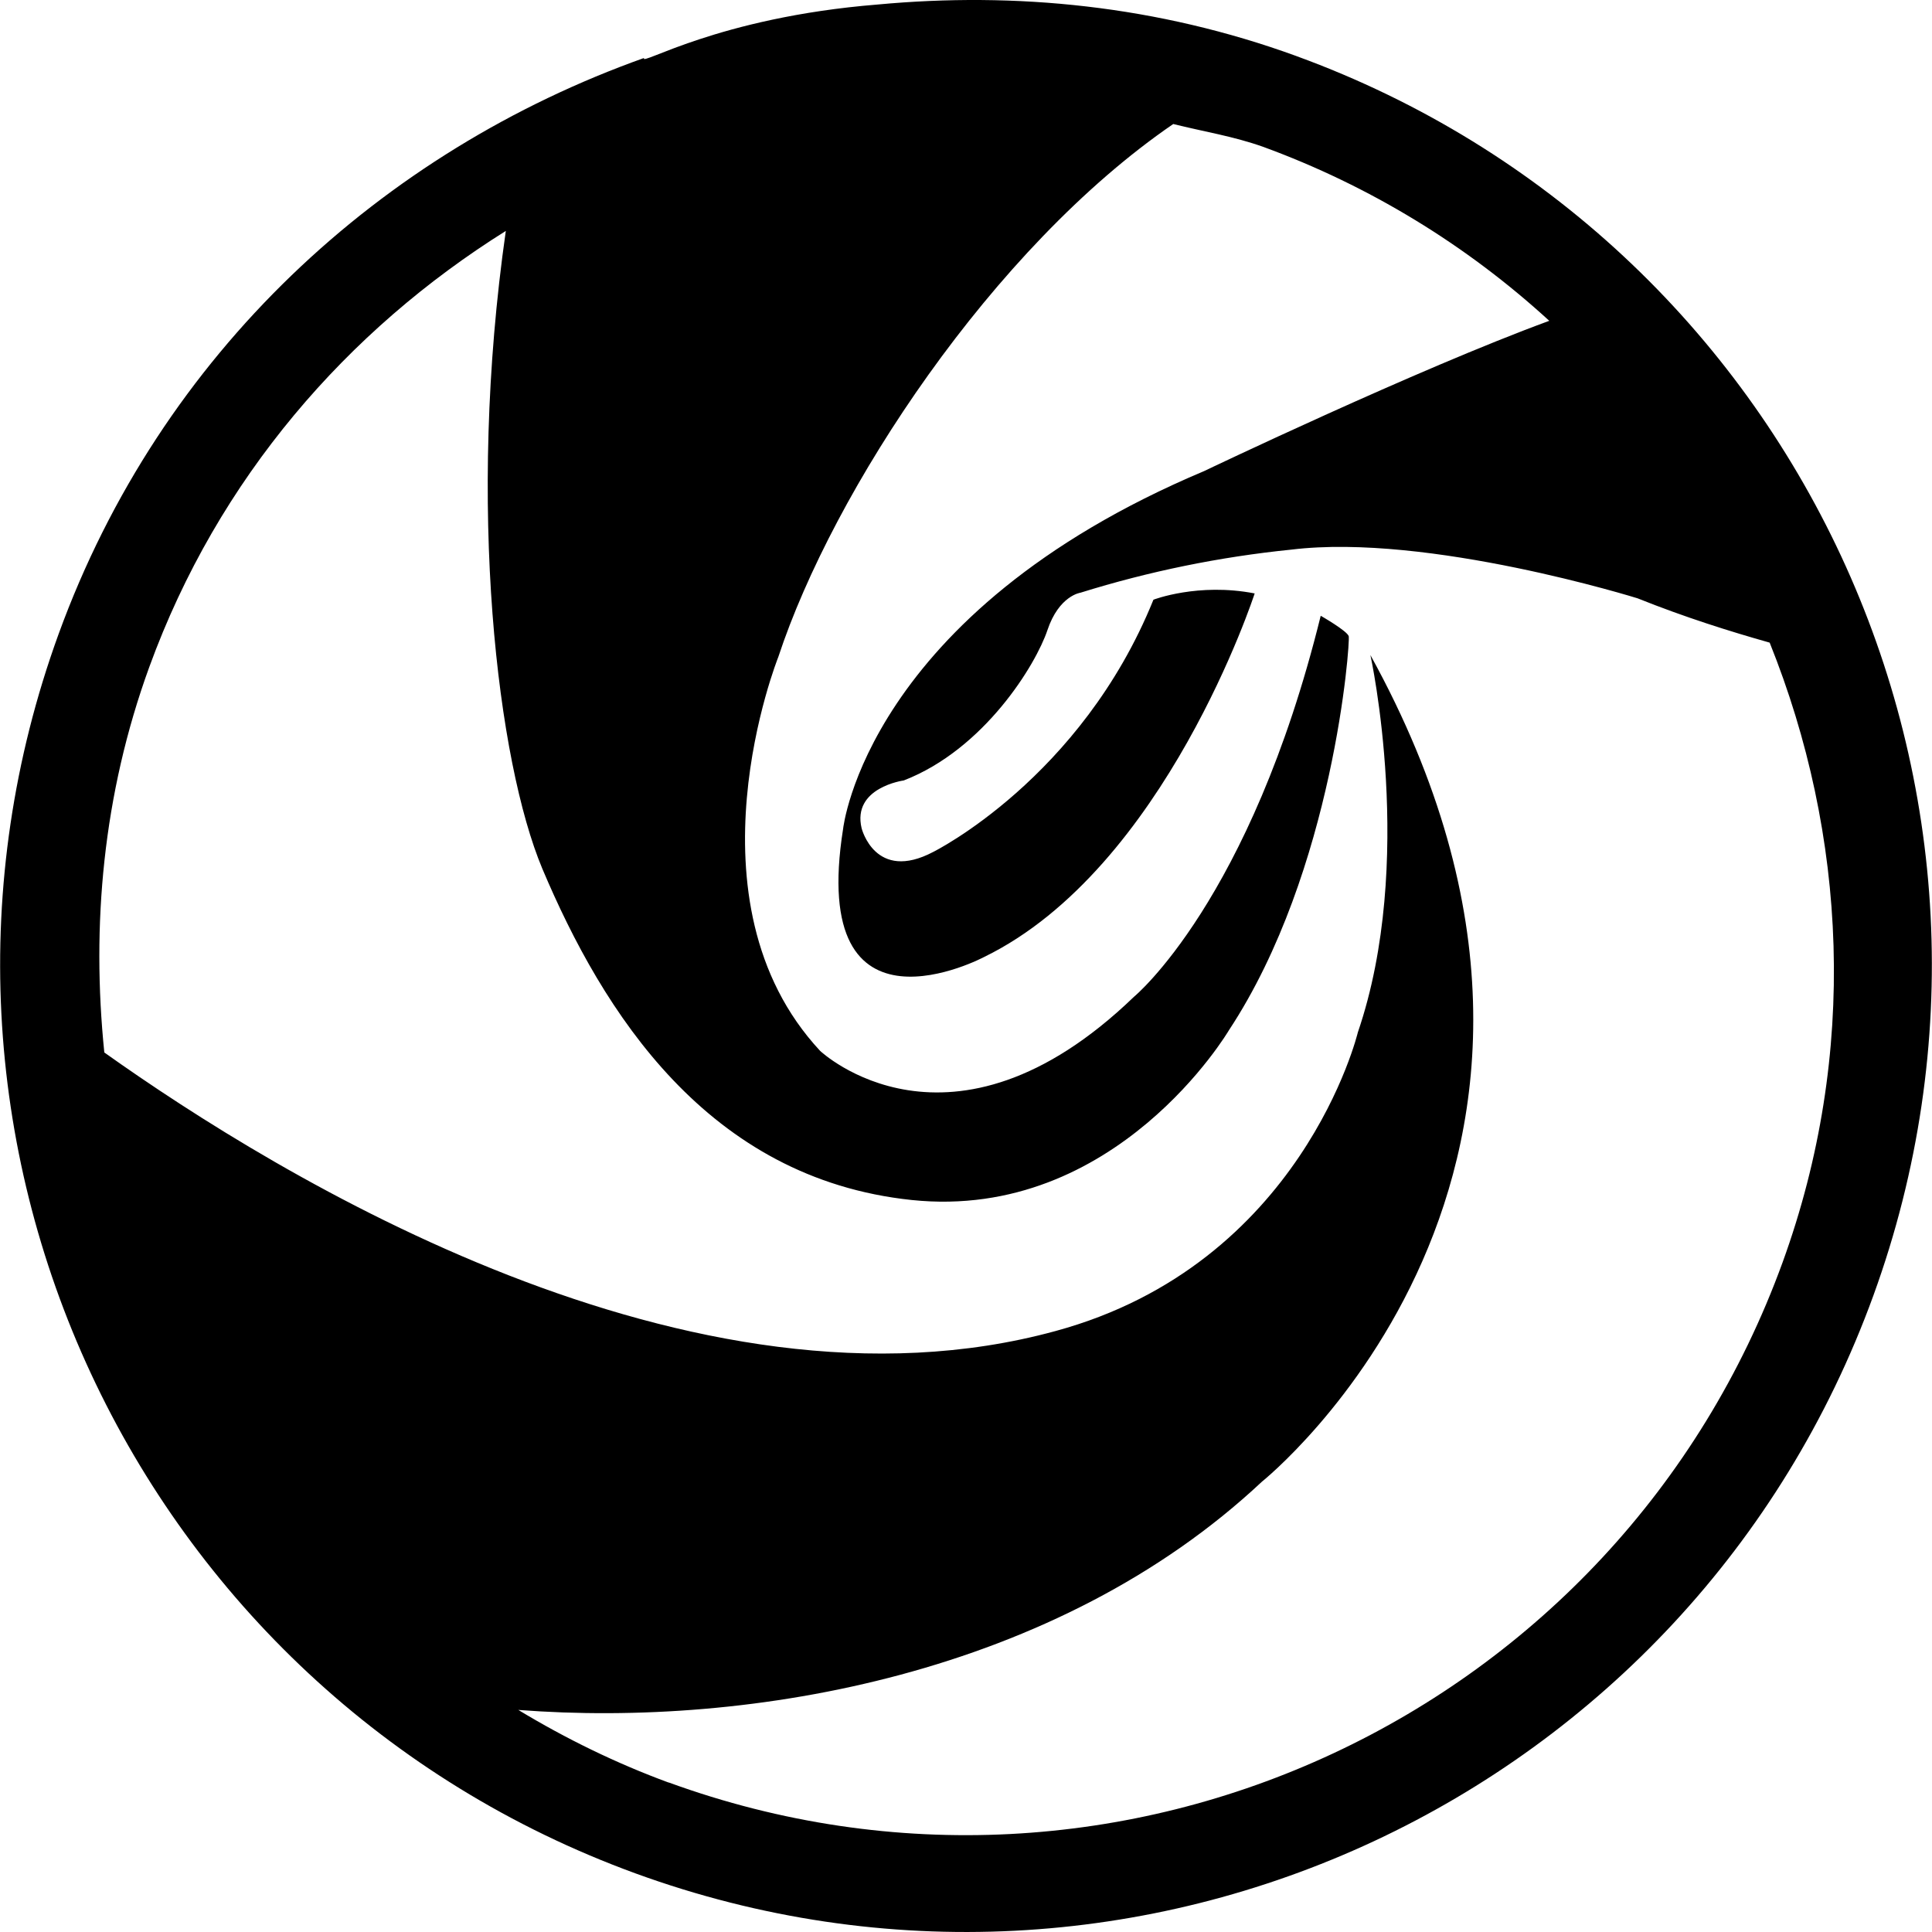
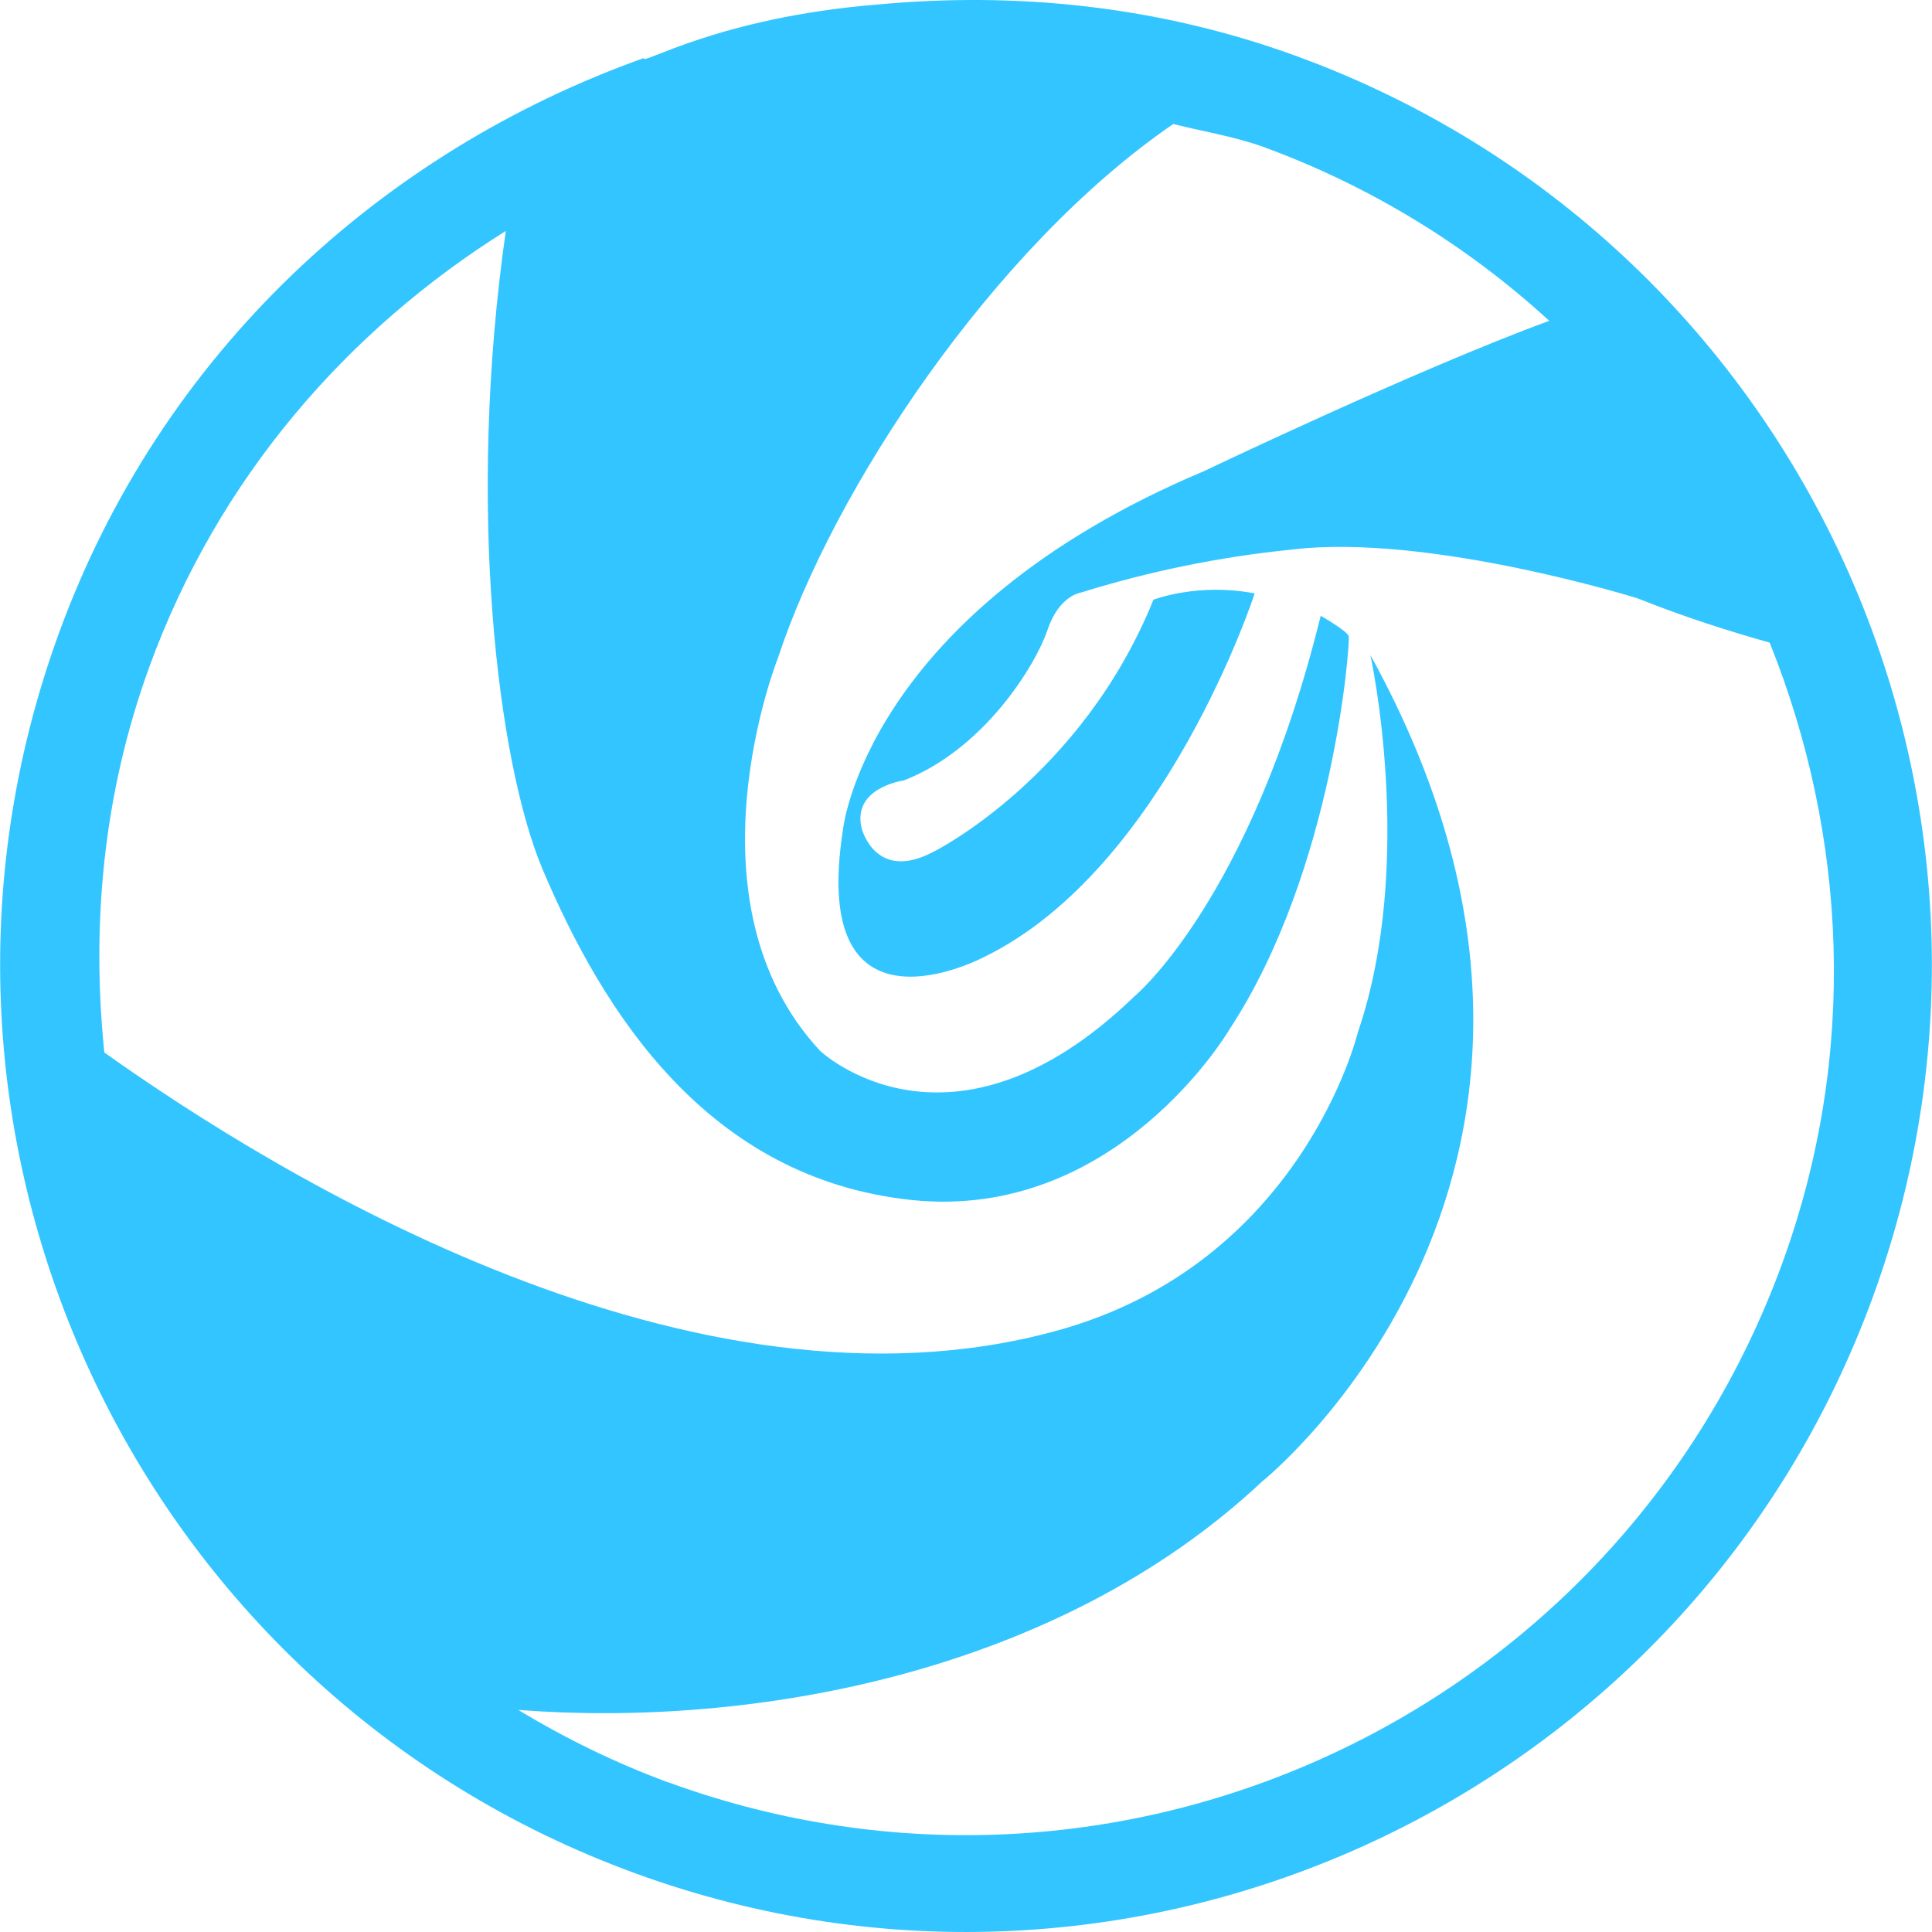
<svg xmlns="http://www.w3.org/2000/svg" id="svg4" version="1.1" viewBox="0 0 512 512" height="512" width="512">
  <defs id="defs8" />
-   <path id="path2" d="M 343.589,14.867 C 306.762,1.445 269.102,-2.219 232.515,1.205 190.104,4.629 169.435,17.699 170.682,15.363 101.267,40.112 42.698,93.354 15.533,168.017 -32.797,301.009 35.691,448.063 168.427,496.473 301.243,544.883 448.137,476.315 496.467,343.324 544.797,210.332 476.309,63.278 343.573,14.867 Z M 177.194,472.396 c -13.838,-5.087 -27.165,-11.583 -39.835,-19.246 61.912,4.751 142.655,-9.503 197.064,-60.489 0,0 103.827,-82.902 28.749,-219.061 0,0 12.079,54.905 -3.328,99.988 0,0 -14.75,61.417 -80.15,79.158 C 183.369,379.079 73.558,311.583 27.644,278.915 24.22,245.335 27.228,210.668 39.562,176.768 57.816,126.614 92.132,87.451 134.047,61.198 c -10.495,73.239 -2.16,140.735 9.663,168.988 15.998,37.915 43.739,82.15 97.908,87.829 54.249,5.663 84.07,-45.003 84.07,-45.003 27.837,-42.251 32.156,-102.9 31.74,-104.403 -0.416,-1.424 -7.423,-5.423 -7.423,-5.423 -18.67,75.655 -49.498,100.98 -49.498,100.98 -48.666,46.906 -83.158,14.334 -83.158,14.334 -37.004,-39.739 -11.087,-104.403 -11.087,-104.403 14.494,-43.995 56.745,-108.403 104.659,-141.231 7.999,2 15.998,3.248 23.917,6.079 27.997,10.255 53.737,25.917 75.735,46.074 -35.004,12.83 -91.493,39.835 -91.493,39.835 -89.573,37.739 -95.652,94.82 -95.652,94.82 -9.327,58.825 37.419,33.916 37.419,33.916 47.994,-23.421 71.655,-96.324 71.655,-96.324 -15.006,-2.912 -26.829,1.664 -26.829,1.664 -19.166,47.418 -58.329,66.824 -58.329,66.824 -15.422,8.159 -19.006,-6.255 -19.006,-6.255 -2.576,-10.831 11.167,-12.67 11.167,-12.67 21.325,-8.255 35.004,-30.668 38.075,-39.835 3.072,-9.167 8.751,-9.919 8.751,-9.919 18.158,-5.663 36.908,-9.503 55.913,-11.423 36.252,-4.415 91.733,12.91 91.733,12.91 12.494,5.007 24.413,8.751 35.004,11.743 20.414,50.826 23.581,108.739 3.424,164.236 -43.499,119.649 -175.643,181.402 -295.212,137.823 z" />
+   <path fill="#33C5FF" id="path2" d="M 343.589,14.867 C 306.762,1.445 269.102,-2.219 232.515,1.205 190.104,4.629 169.435,17.699 170.682,15.363 101.267,40.112 42.698,93.354 15.533,168.017 -32.797,301.009 35.691,448.063 168.427,496.473 301.243,544.883 448.137,476.315 496.467,343.324 544.797,210.332 476.309,63.278 343.573,14.867 Z M 177.194,472.396 c -13.838,-5.087 -27.165,-11.583 -39.835,-19.246 61.912,4.751 142.655,-9.503 197.064,-60.489 0,0 103.827,-82.902 28.749,-219.061 0,0 12.079,54.905 -3.328,99.988 0,0 -14.75,61.417 -80.15,79.158 C 183.369,379.079 73.558,311.583 27.644,278.915 24.22,245.335 27.228,210.668 39.562,176.768 57.816,126.614 92.132,87.451 134.047,61.198 c -10.495,73.239 -2.16,140.735 9.663,168.988 15.998,37.915 43.739,82.15 97.908,87.829 54.249,5.663 84.07,-45.003 84.07,-45.003 27.837,-42.251 32.156,-102.9 31.74,-104.403 -0.416,-1.424 -7.423,-5.423 -7.423,-5.423 -18.67,75.655 -49.498,100.98 -49.498,100.98 -48.666,46.906 -83.158,14.334 -83.158,14.334 -37.004,-39.739 -11.087,-104.403 -11.087,-104.403 14.494,-43.995 56.745,-108.403 104.659,-141.231 7.999,2 15.998,3.248 23.917,6.079 27.997,10.255 53.737,25.917 75.735,46.074 -35.004,12.83 -91.493,39.835 -91.493,39.835 -89.573,37.739 -95.652,94.82 -95.652,94.82 -9.327,58.825 37.419,33.916 37.419,33.916 47.994,-23.421 71.655,-96.324 71.655,-96.324 -15.006,-2.912 -26.829,1.664 -26.829,1.664 -19.166,47.418 -58.329,66.824 -58.329,66.824 -15.422,8.159 -19.006,-6.255 -19.006,-6.255 -2.576,-10.831 11.167,-12.67 11.167,-12.67 21.325,-8.255 35.004,-30.668 38.075,-39.835 3.072,-9.167 8.751,-9.919 8.751,-9.919 18.158,-5.663 36.908,-9.503 55.913,-11.423 36.252,-4.415 91.733,12.91 91.733,12.91 12.494,5.007 24.413,8.751 35.004,11.743 20.414,50.826 23.581,108.739 3.424,164.236 -43.499,119.649 -175.643,181.402 -295.212,137.823 z" />
</svg>
